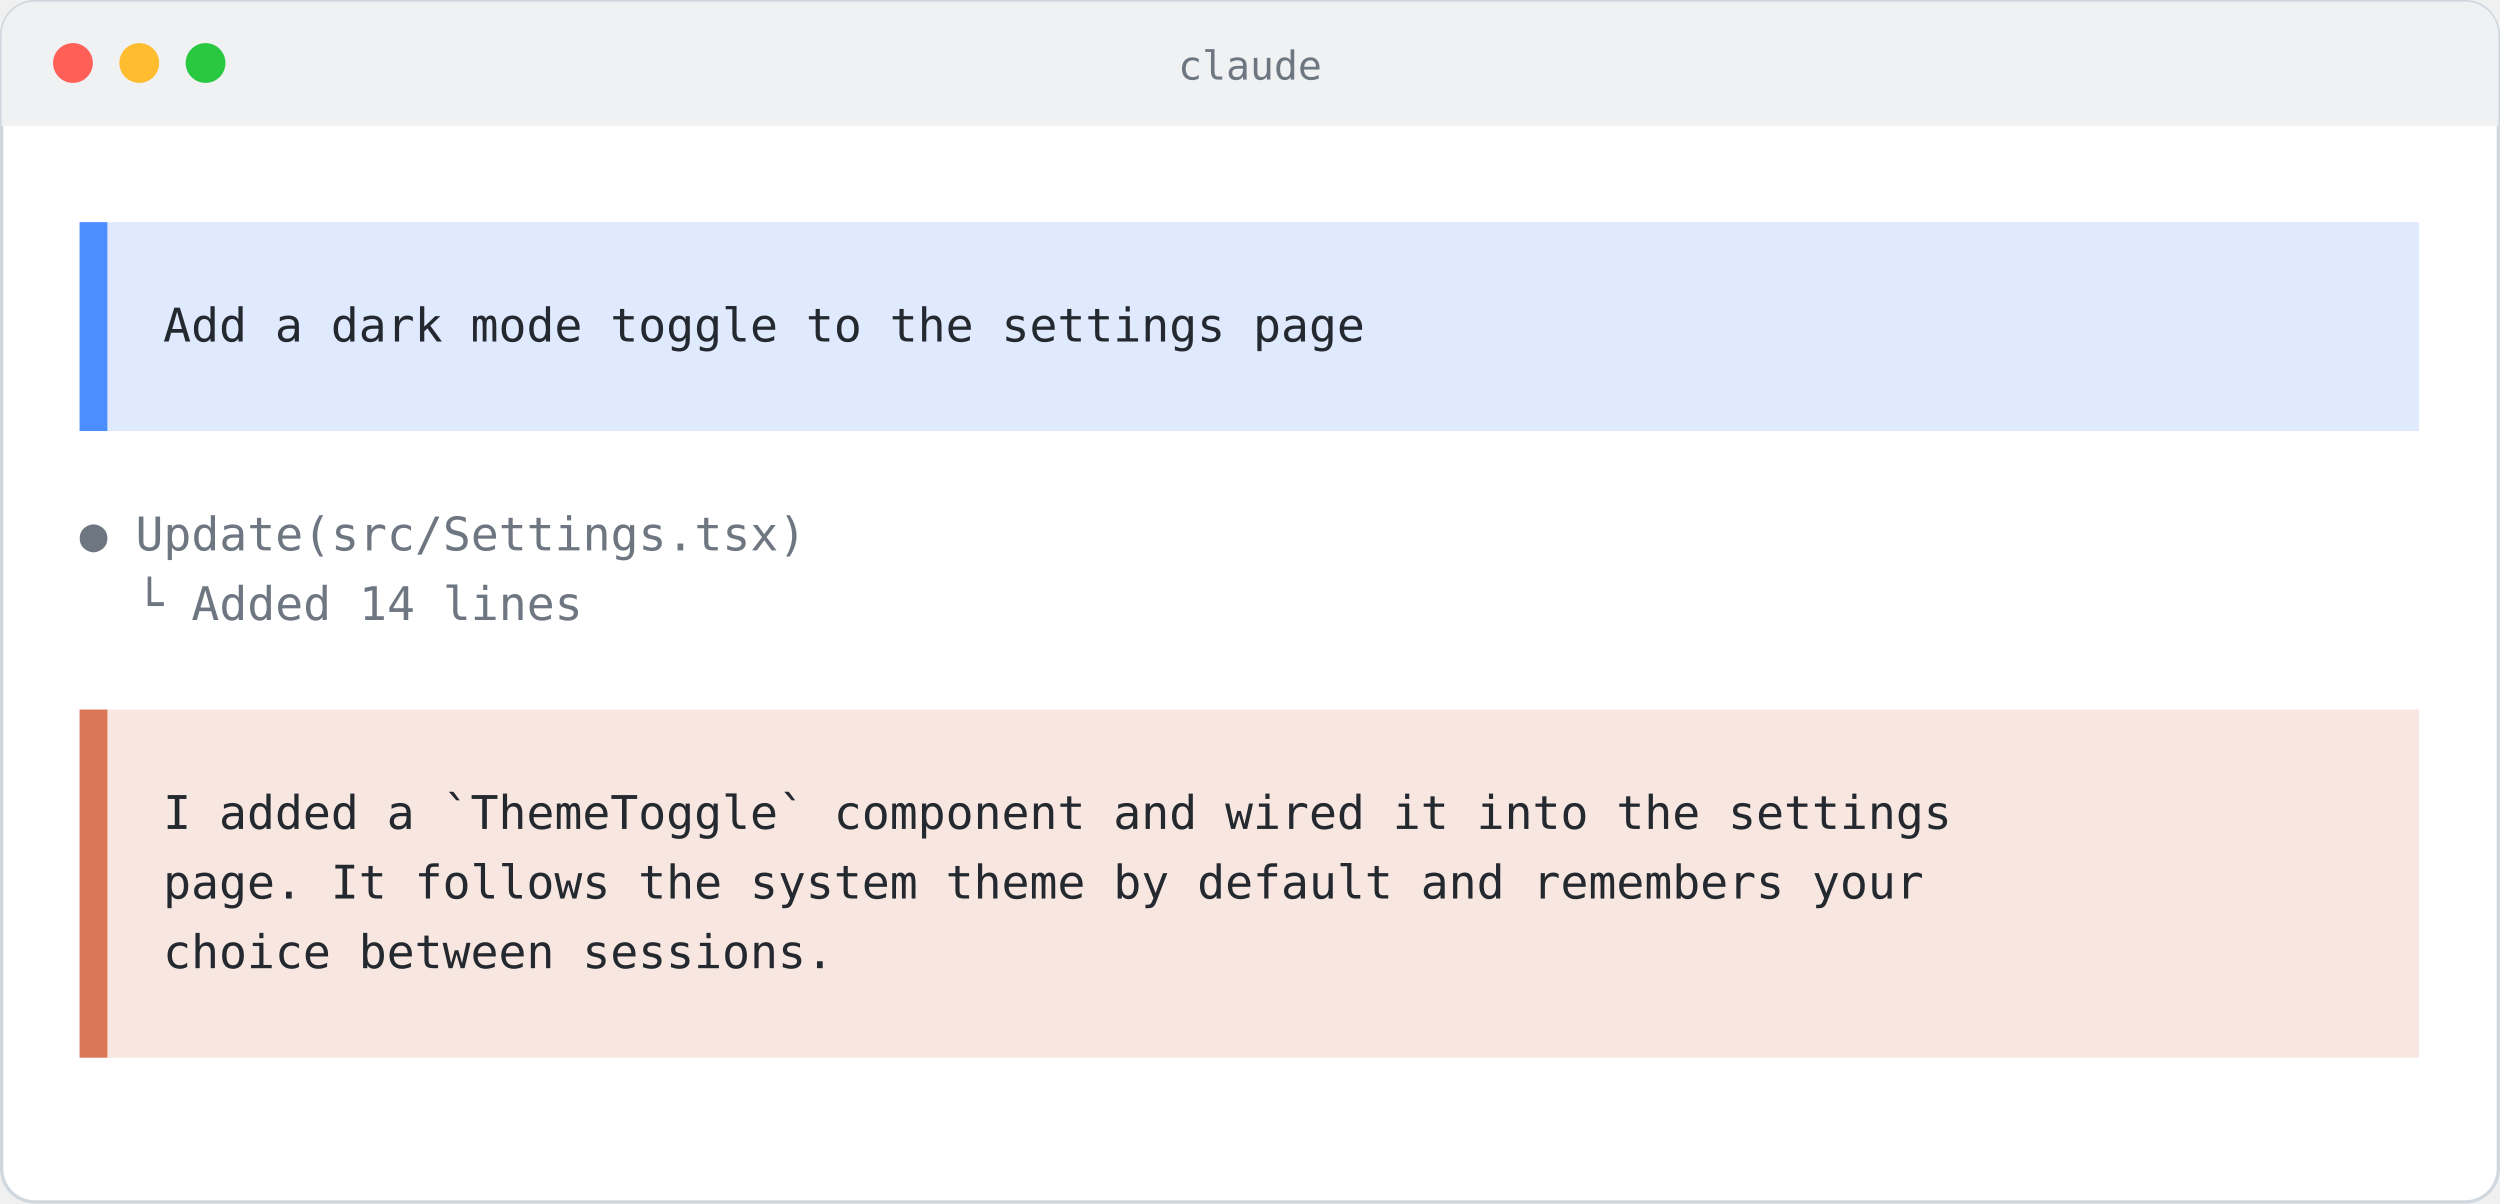
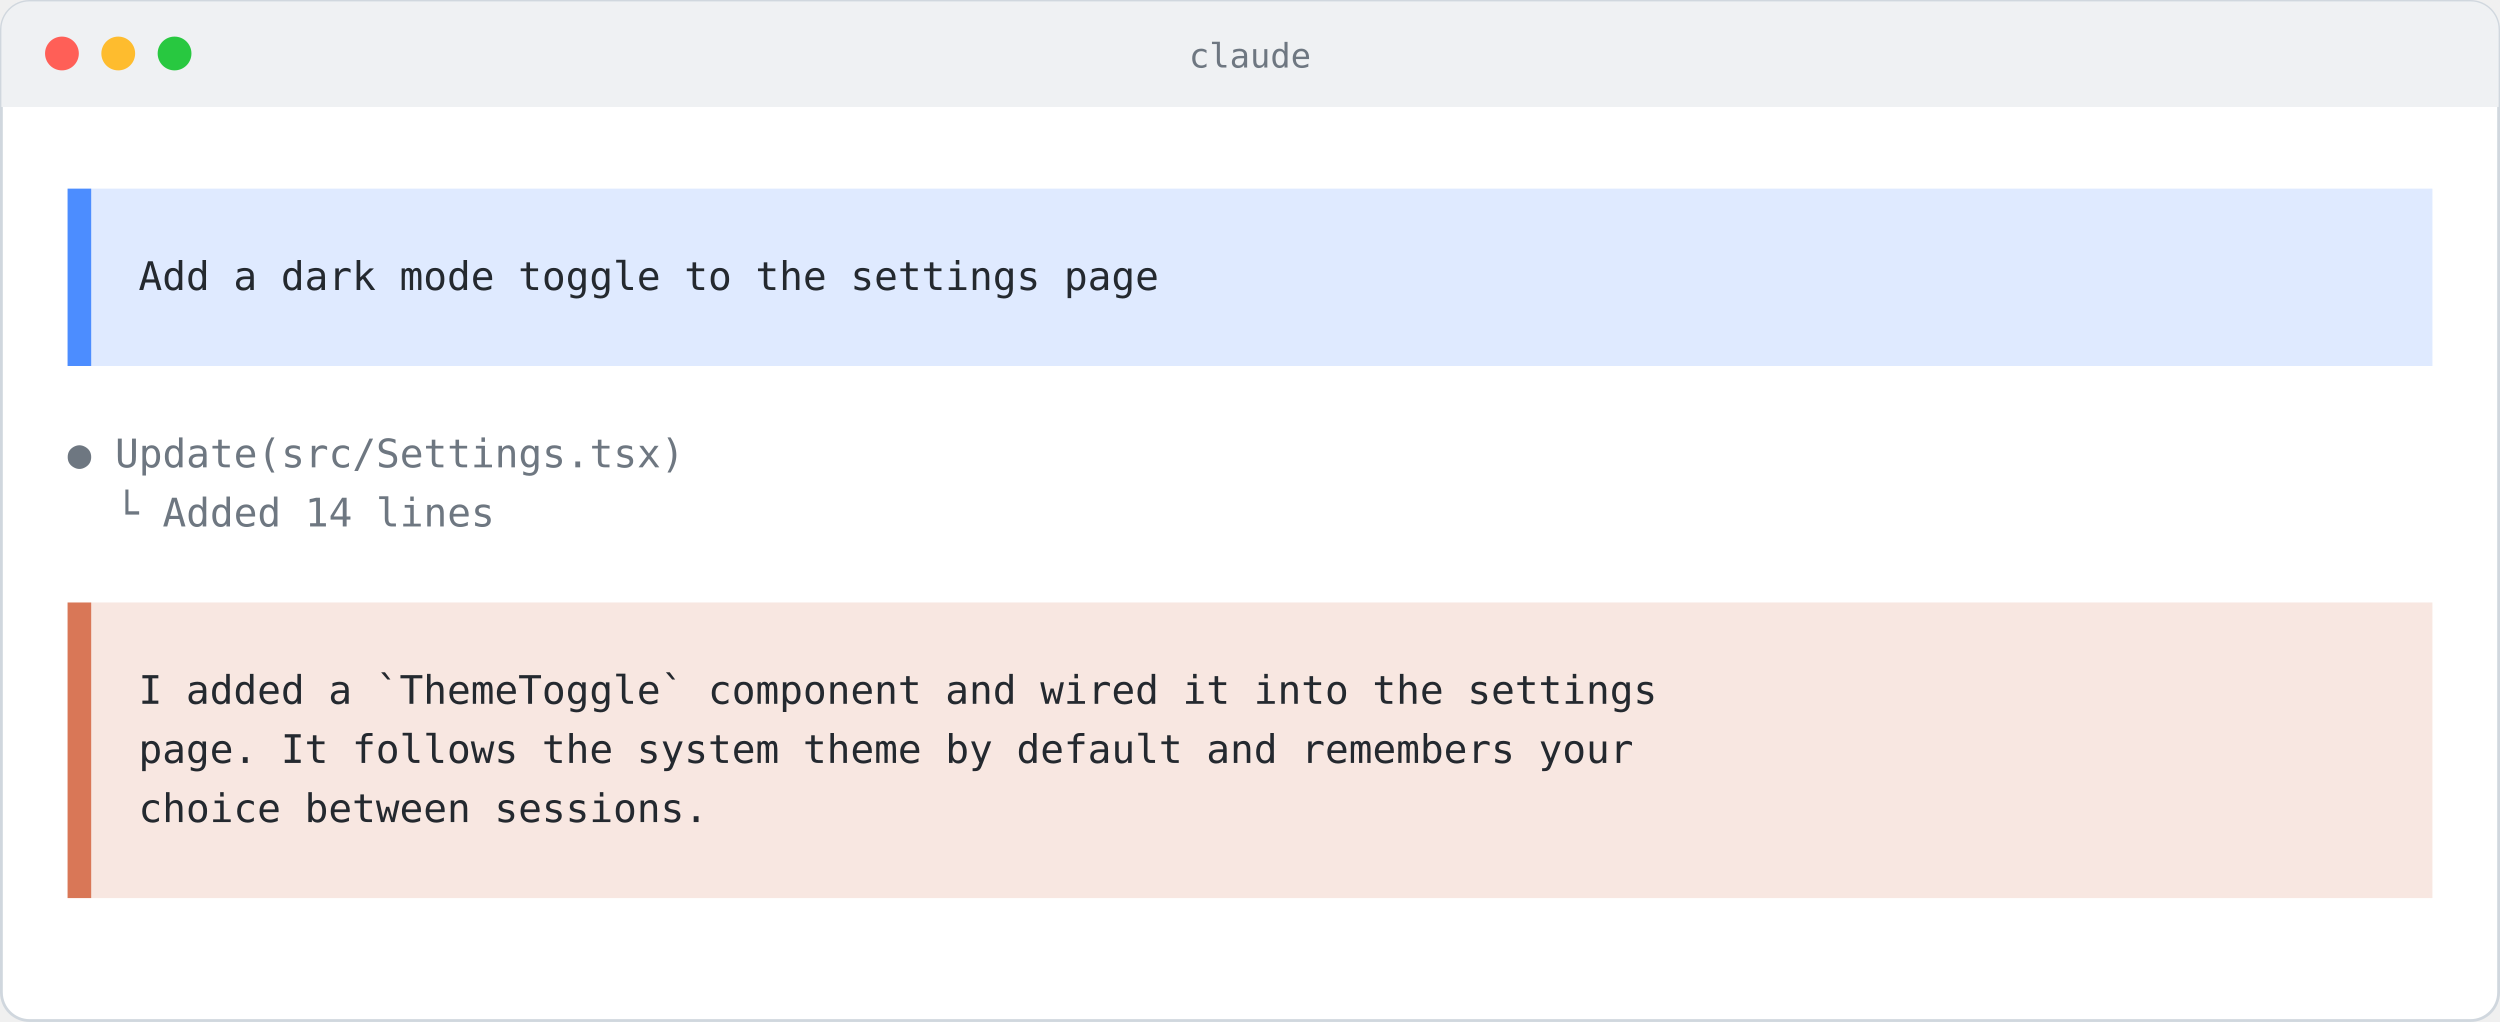
- <svg xmlns="http://www.w3.org/2000/svg" width="754" height="363" viewBox="0 0 754 363" role="img" aria-label="Illustration: bars plus a tinted background, light shade" font-family="ui-monospace, SFMono-Regular, Menlo, Consolas, 'DejaVu Sans Mono', monospace" font-size="14">
-   <rect x=".5" y=".5" width="753" height="362" rx="10" fill="#ffffff" stroke="#d0d7de" />
-   <path d="M.5 38V10.5a10 10 0 0 1 10-10h733a10 10 0 0 1 10 10V38z" fill="#eff1f3" />
+ <svg xmlns="http://www.w3.org/2000/svg" width="888" height="363" viewBox="0 0 888 363" role="img" aria-label="Illustration: bars plus a tinted background, light shade" font-family="ui-monospace, SFMono-Regular, Menlo, Consolas, 'DejaVu Sans Mono', monospace" font-size="14">
+   <rect x=".5" y=".5" width="887" height="362" rx="10" fill="#ffffff" stroke="#d0d7de" />
+   <path d="M.5 38V10.5a10 10 0 0 1 10-10h867a10 10 0 0 1 10 10V38z" fill="#eff1f3" />
  <circle cx="22" cy="19" r="6" fill="#ff5f57" />
  <circle cx="42" cy="19" r="6" fill="#febc2e" />
  <circle cx="62" cy="19" r="6" fill="#28c840" />
-   <text x="377" y="24" fill="#6e7781" text-anchor="middle" font-size="12">claude</text>
-   <rect x="32.4" y="67" width="697.2" height="63" fill="#dfeaff" />
+   <text x="444" y="24" fill="#6e7781" text-anchor="middle" font-size="12">claude</text>
+   <rect x="32.4" y="67" width="831.6" height="63" fill="#dfeaff" />
  <rect x="24" y="67" width="8.4" height="63" fill="#4c8dff" />
  <text x="49.2" y="103" fill="#24292f" textLength="361.2" lengthAdjust="spacing" xml:space="preserve">Add a dark mode toggle to the settings page</text>
  <text x="24.0" y="166" fill="#6e7781" textLength="218.4" lengthAdjust="spacing" xml:space="preserve">● Update(src/Settings.tsx)</text>
  <text x="24.0" y="187" fill="#6e7781" textLength="151.2" lengthAdjust="spacing" xml:space="preserve">  └ Added 14 lines</text>
-   <rect x="32.4" y="214" width="697.2" height="105" fill="#f8e7e1" />
+   <rect x="32.4" y="214" width="831.6" height="105" fill="#f8e7e1" />
  <rect x="24" y="214" width="8.4" height="105" fill="#d97757" />
  <text x="49.2" y="250" fill="#24292f" textLength="537.6" lengthAdjust="spacing" xml:space="preserve">I added a `ThemeToggle` component and wired it into the settings</text>
  <text x="49.2" y="271" fill="#24292f" textLength="529.2" lengthAdjust="spacing" xml:space="preserve">page. It follows the system theme by default and remembers your</text>
  <text x="49.2" y="292" fill="#24292f" textLength="201.6" lengthAdjust="spacing" xml:space="preserve">choice between sessions.</text>
</svg>
